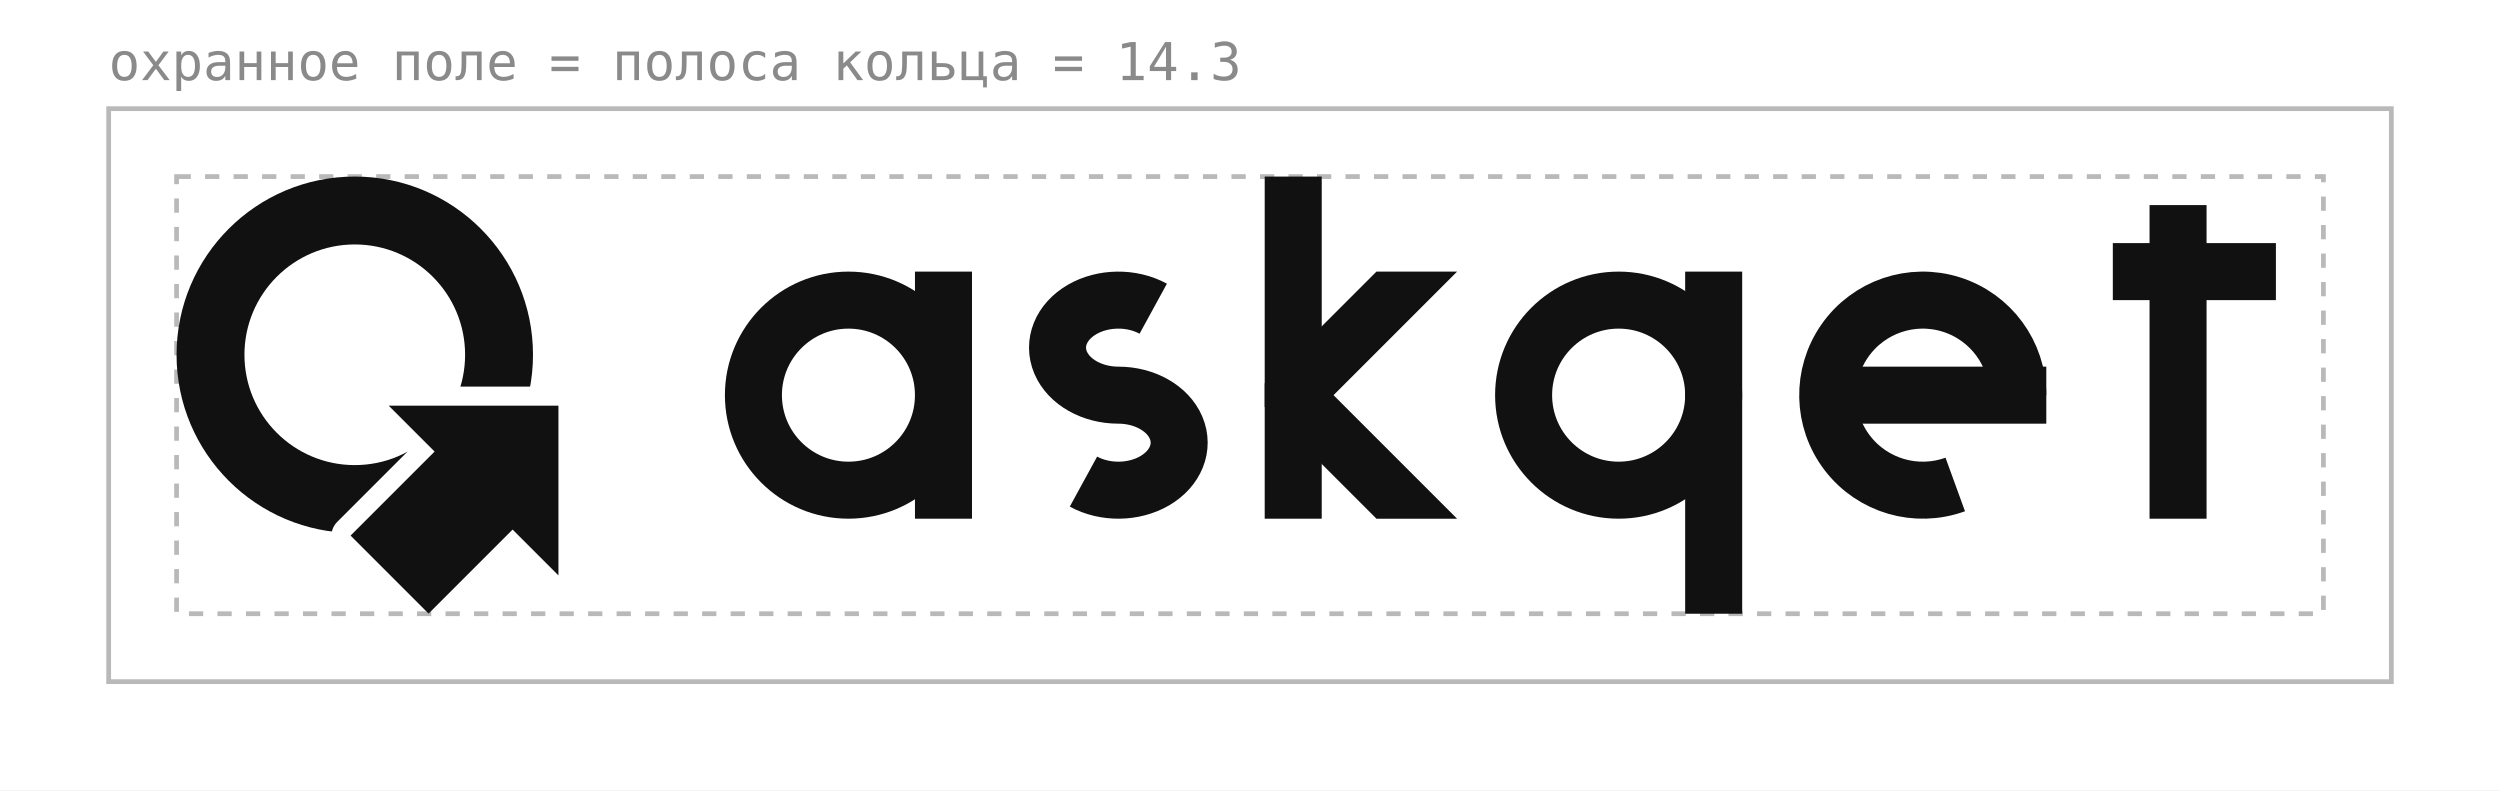
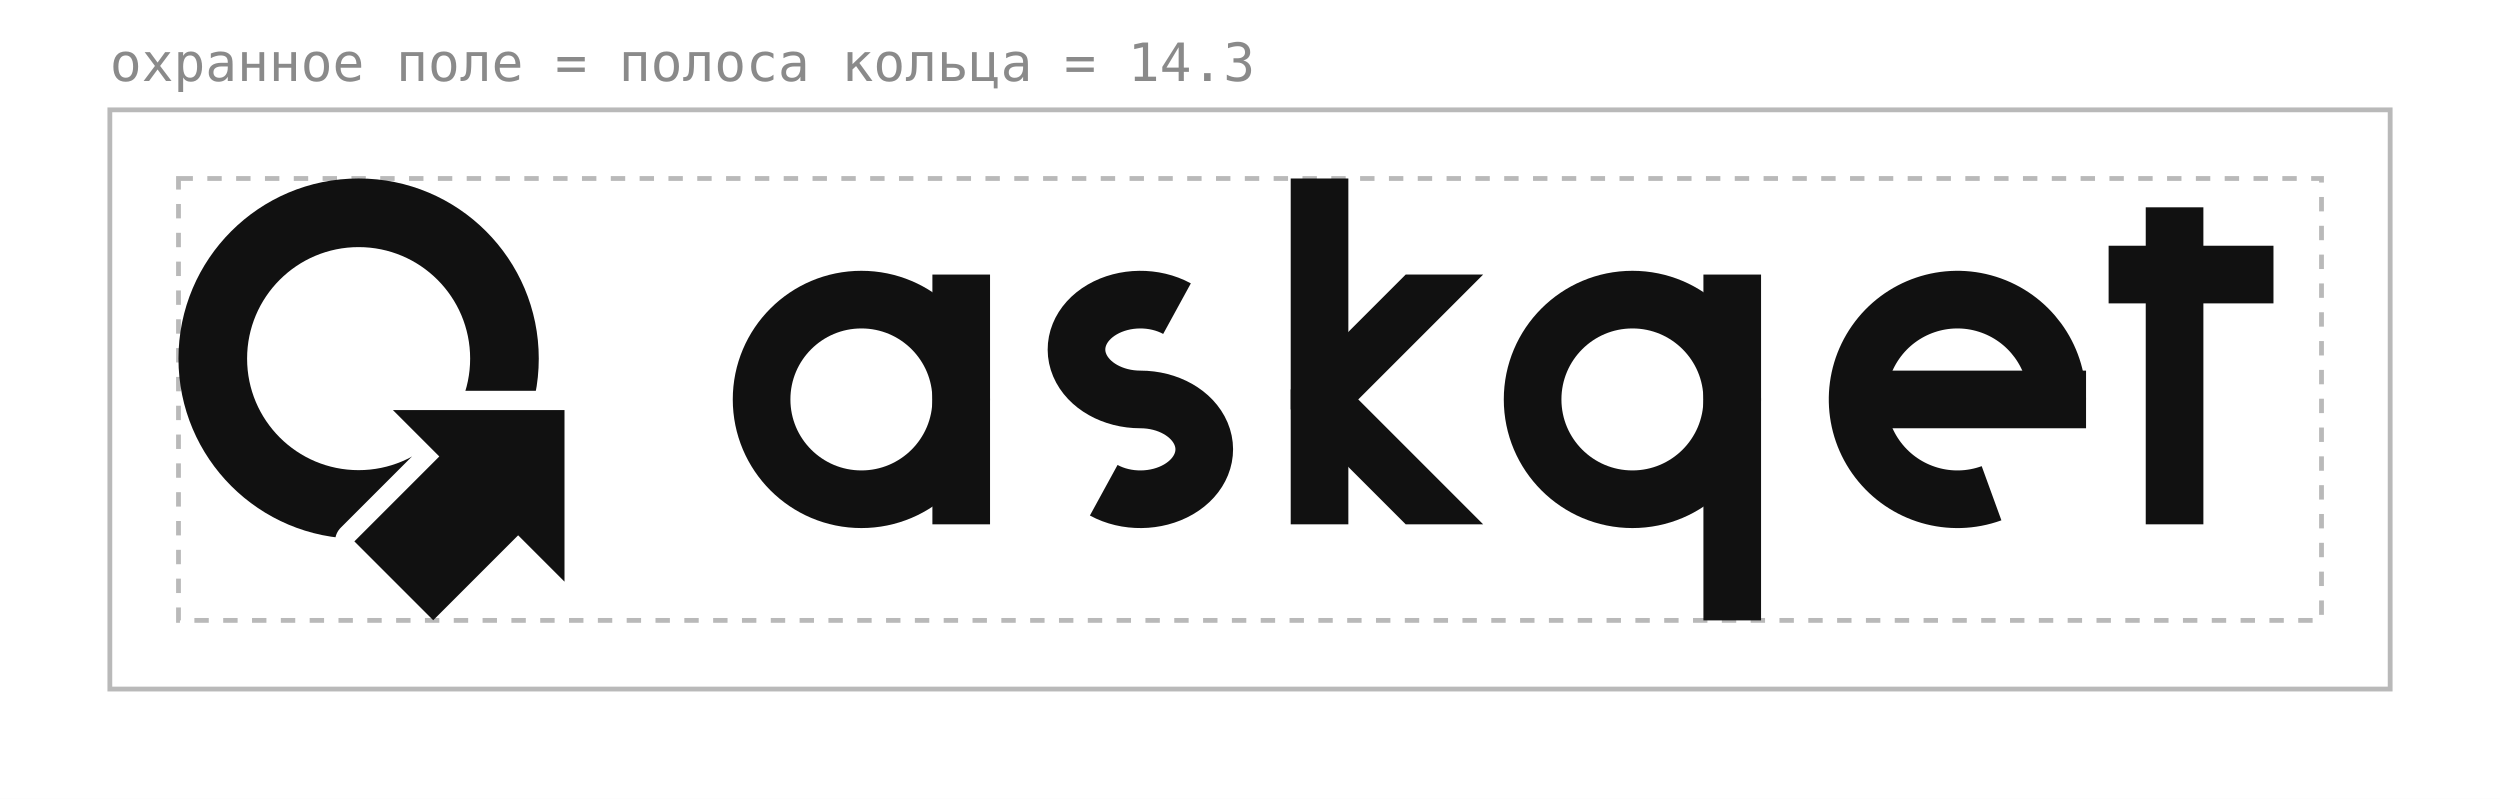
- <svg xmlns="http://www.w3.org/2000/svg" viewBox="0 0 526.121 166.321" fill="none">
-   <rect width="526.121" height="166.321" fill="#FFFFFF" />
-   <rect x="37.16" y="37.16" width="451.8" height="92" fill="none" stroke="#B9B9B9" stroke-width="1" stroke-dasharray="3 3" />
-   <rect x="22.868" y="22.868" width="480.385" height="120.585" fill="none" stroke="#B9B9B9" stroke-width="1" />
+ <svg xmlns="http://www.w3.org/2000/svg" viewBox="0 0 520.475 166.321" fill="none">
+   <rect width="520.475" height="166.321" fill="#FFFFFF" />
+   <rect x="37.16" y="37.16" width="446.154" height="92" fill="none" stroke="#B9B9B9" stroke-width="1" stroke-dasharray="3 3" />
+   <rect x="22.868" y="22.868" width="474.739" height="120.585" fill="none" stroke="#B9B9B9" stroke-width="1" />
  <g transform="translate(37.16,109.16)">
    <g transform="translate(-16.079,-84.506) scale(0.893)">
      <defs>
        <mask id="m10018">
          <rect width="128" height="128" fill="black" />
          <circle cx="60" cy="56" r="42" fill="white" />
          <circle cx="60" cy="56" r="26" fill="black" />
          <path d="M68,68 L108,68 L108,108 L97.192,97.192 L77.393,116.991 L59.009,98.607 L78.808,78.808 Z" fill="black" stroke="black" stroke-width="9" stroke-linejoin="round" stroke-miterlimit="8" />
        </mask>
      </defs>
      <rect width="128" height="128" fill="#111111" mask="url(#m10018)" />
      <path d="M68,68 L108,68 L108,108 L97.192,97.192 L77.393,116.991 L59.009,98.607 L78.808,78.808 Z" fill="#111111" />
    </g>
    <g transform="translate(110.395,0)">
      <g transform="translate(5,0)">
        <g fill="none" stroke="#111111" stroke-width="12" stroke-linecap="butt" stroke-linejoin="miter">
-           <path d="M46,-26 A20,20 0 1 1 46,-26.003" />
-           <path d="M46,-52 L46,0" />
+           <path d="M47.56,-26 A20.78,20.78 0 1 1 47.56,-26.004" />
+           <path d="M47.56,-52 L47.56,0" />
        </g>
      </g>
-       <g transform="translate(69,0)">
+       <g transform="translate(70.56,0)">
        <g fill="none" stroke="#111111" stroke-width="12" stroke-linecap="butt" stroke-linejoin="miter">
-           <path d="M26.142,-44.192 A12.8,10 0 1 0 18.8,-26 A12.8,10 0 1 1 11.458,-7.808" />
+           <path d="M26.927,-44.901 A13.299,10.39 0 1 0 19.299,-26 A13.299,10.39 0 1 1 11.671,-7.099" />
        </g>
      </g>
-       <g transform="translate(118.6,0)">
+       <g transform="translate(121.158,0)">
        <g fill="none" stroke="#111111" stroke-width="12" stroke-linecap="butt" stroke-linejoin="miter">
          <path d="M6,-72 L6,0" />
        </g>
-         <path d="M40.485,-52 L23.515,-52 L0,-28.485 L0,-23.515 L23.515,0 L40.485,0 L14.485,-26 Z" fill="#111111" />
+         <path d="M40.061,-52 L23.939,-52 L0,-28.061 L0,-23.939 L23.939,0 L40.061,0 L14.061,-26 Z" fill="#111111" />
      </g>
-       <g transform="translate(167.085,0)">
+       <g transform="translate(165.519,0)">
        <g fill="none" stroke="#111111" stroke-width="12" stroke-linecap="butt" stroke-linejoin="miter">
-           <path d="M46,-26 A20,20 0 1 1 46,-26.003" />
-           <path d="M46,-52 L46,20" />
+           <path d="M47.56,-26 A20.78,20.78 0 1 1 47.56,-26.004" />
+           <path d="M47.56,-52 L47.56,20" />
        </g>
      </g>
-       <g transform="translate(231.085,0)">
+       <g transform="translate(233.179,0)">
        <g fill="none" stroke="#111111" stroke-width="12" stroke-linecap="butt" stroke-linejoin="miter">
-           <path d="M46,-26 A20,20 0 1 0 32.84,-7.206" />
-           <path d="M6,-26 L52,-26" />
+           <path d="M47.56,-26 A20.78,20.78 0 1 0 33.887,-6.473" />
+           <path d="M6,-26 L53.56,-26" />
        </g>
      </g>
-       <g transform="translate(291.085,0)">
+       <g transform="translate(285.439,0)">
        <g fill="none" stroke="#111111" stroke-width="12" stroke-linecap="butt" stroke-linejoin="miter">
          <path d="M19.728,-66 L19.728,0" />
          <path d="M6,-52 L40.32,-52" />
        </g>
      </g>
    </g>
  </g>
  <text x="22.868" y="16.868" font-family="ui-monospace,monospace" font-size="11" fill="#8A8A8A">охранное поле = полоса кольца = 14.3</text>
</svg>
